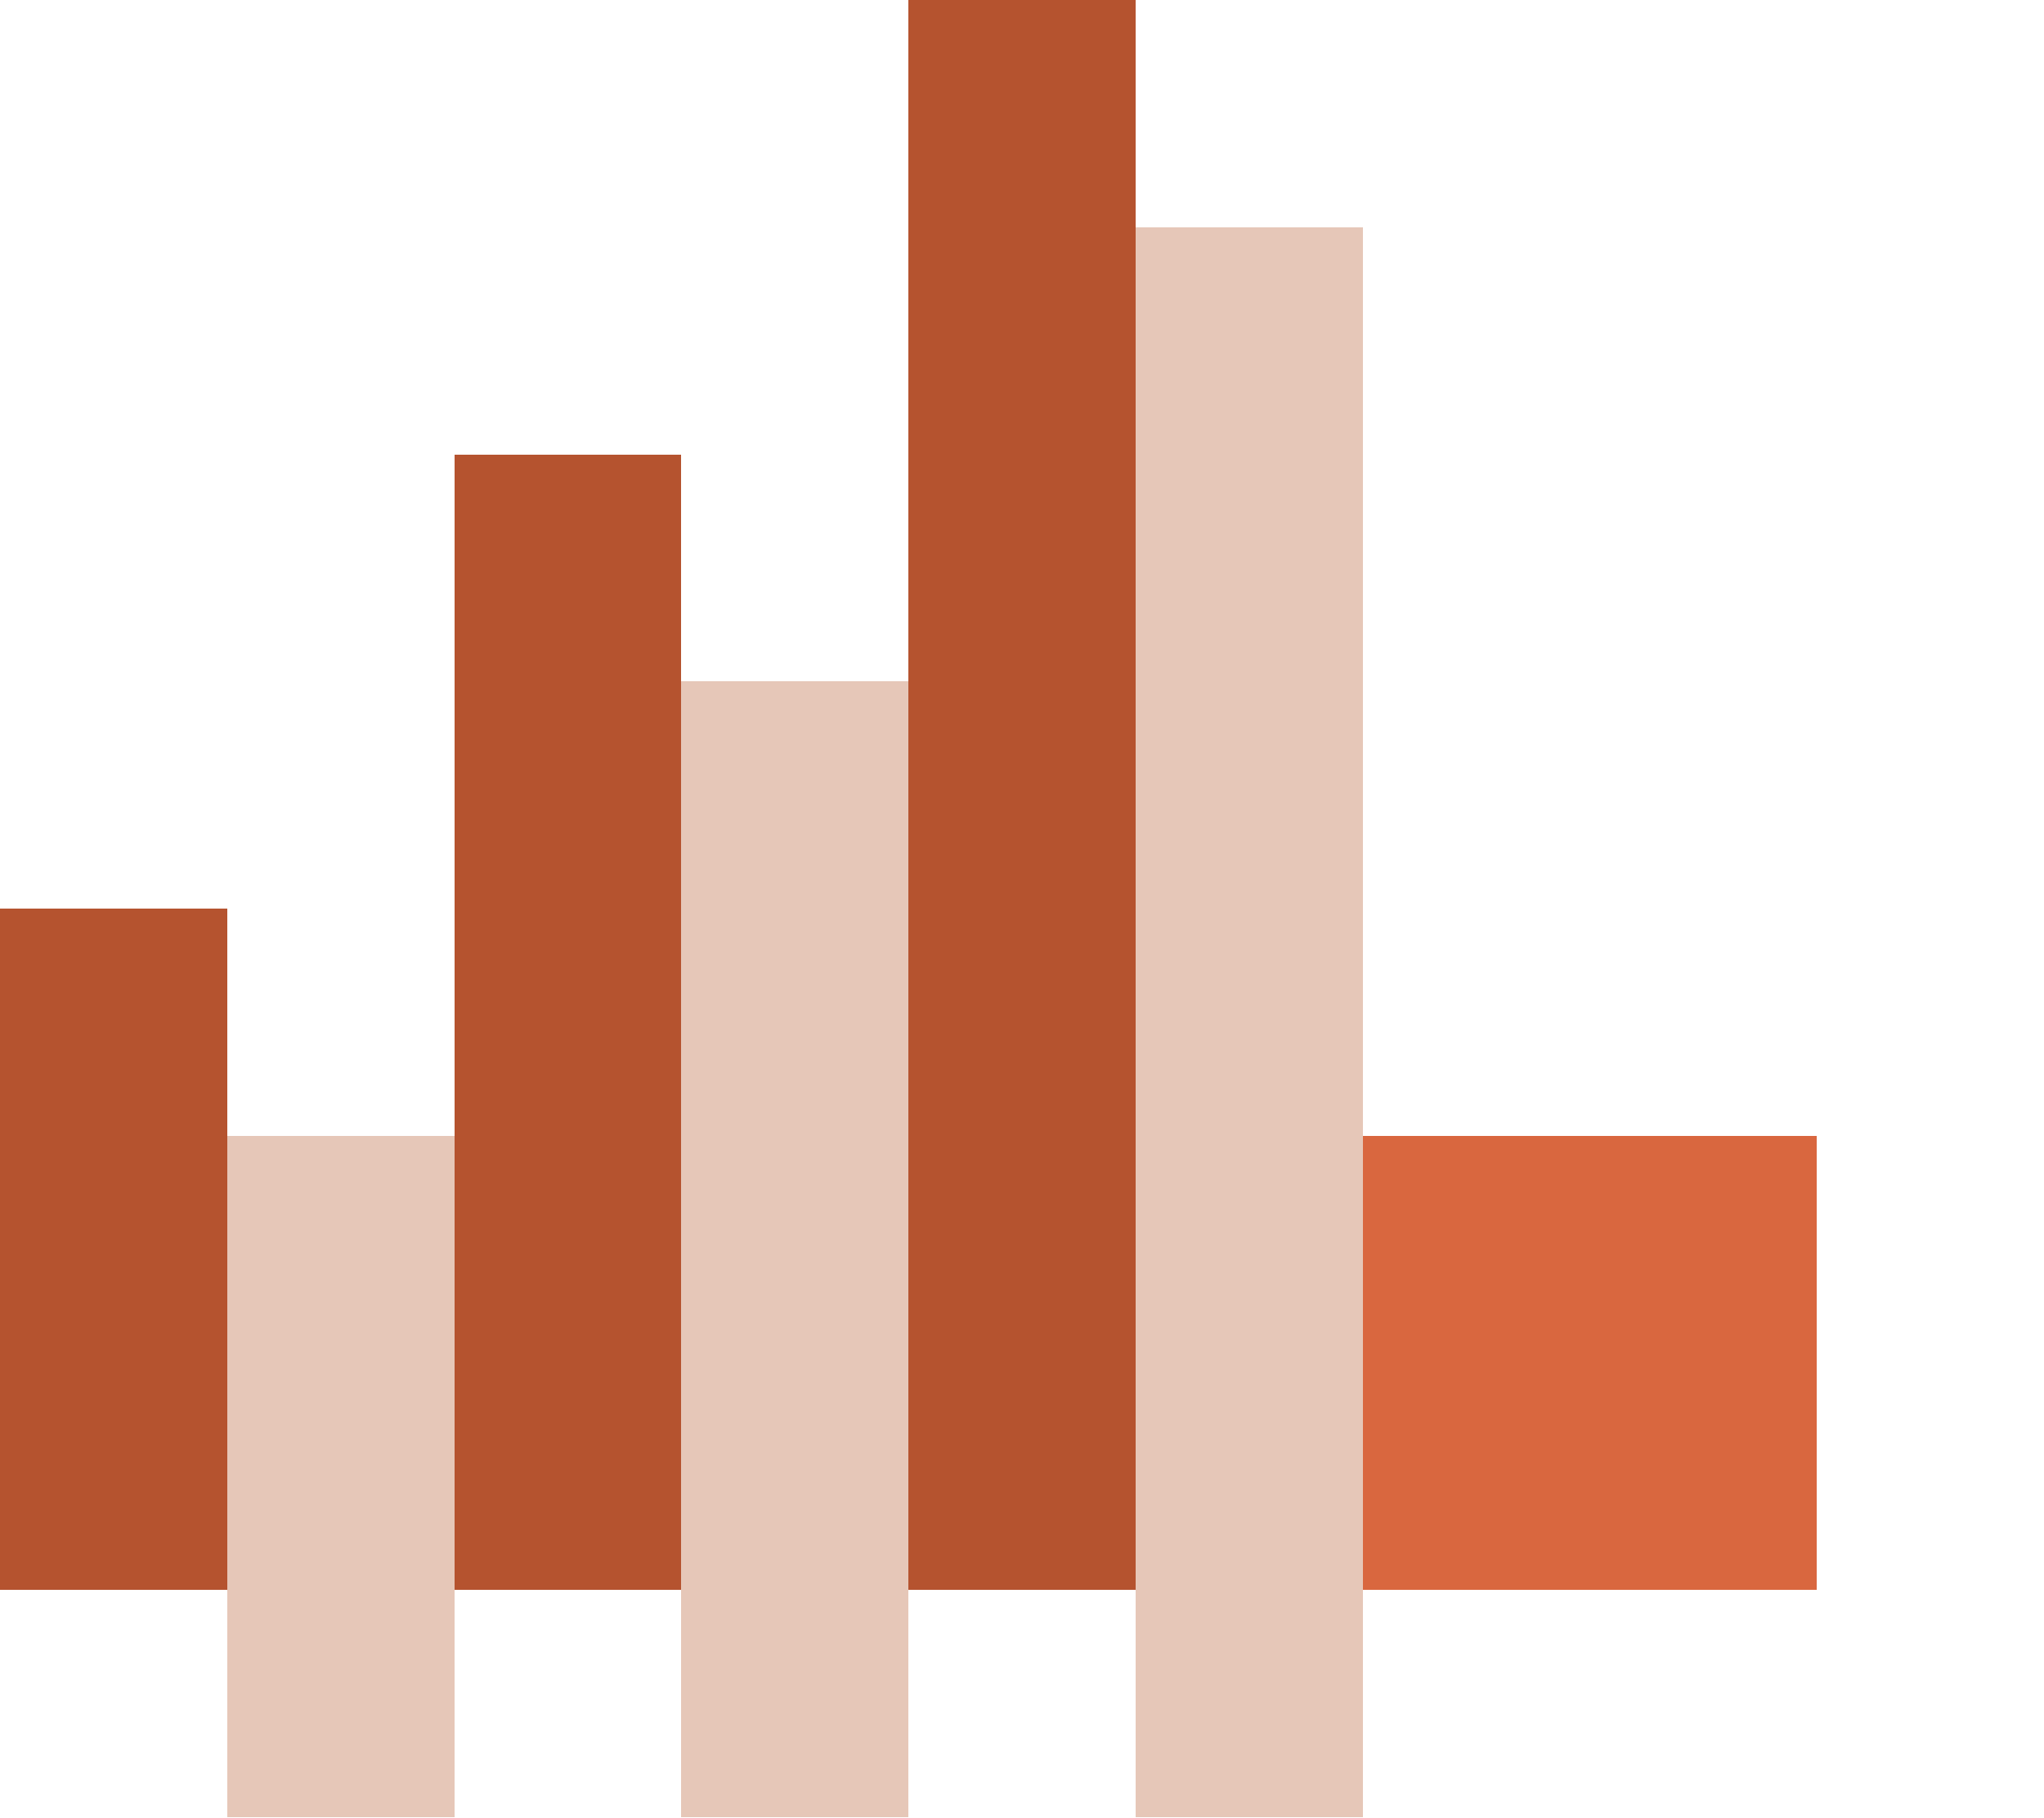
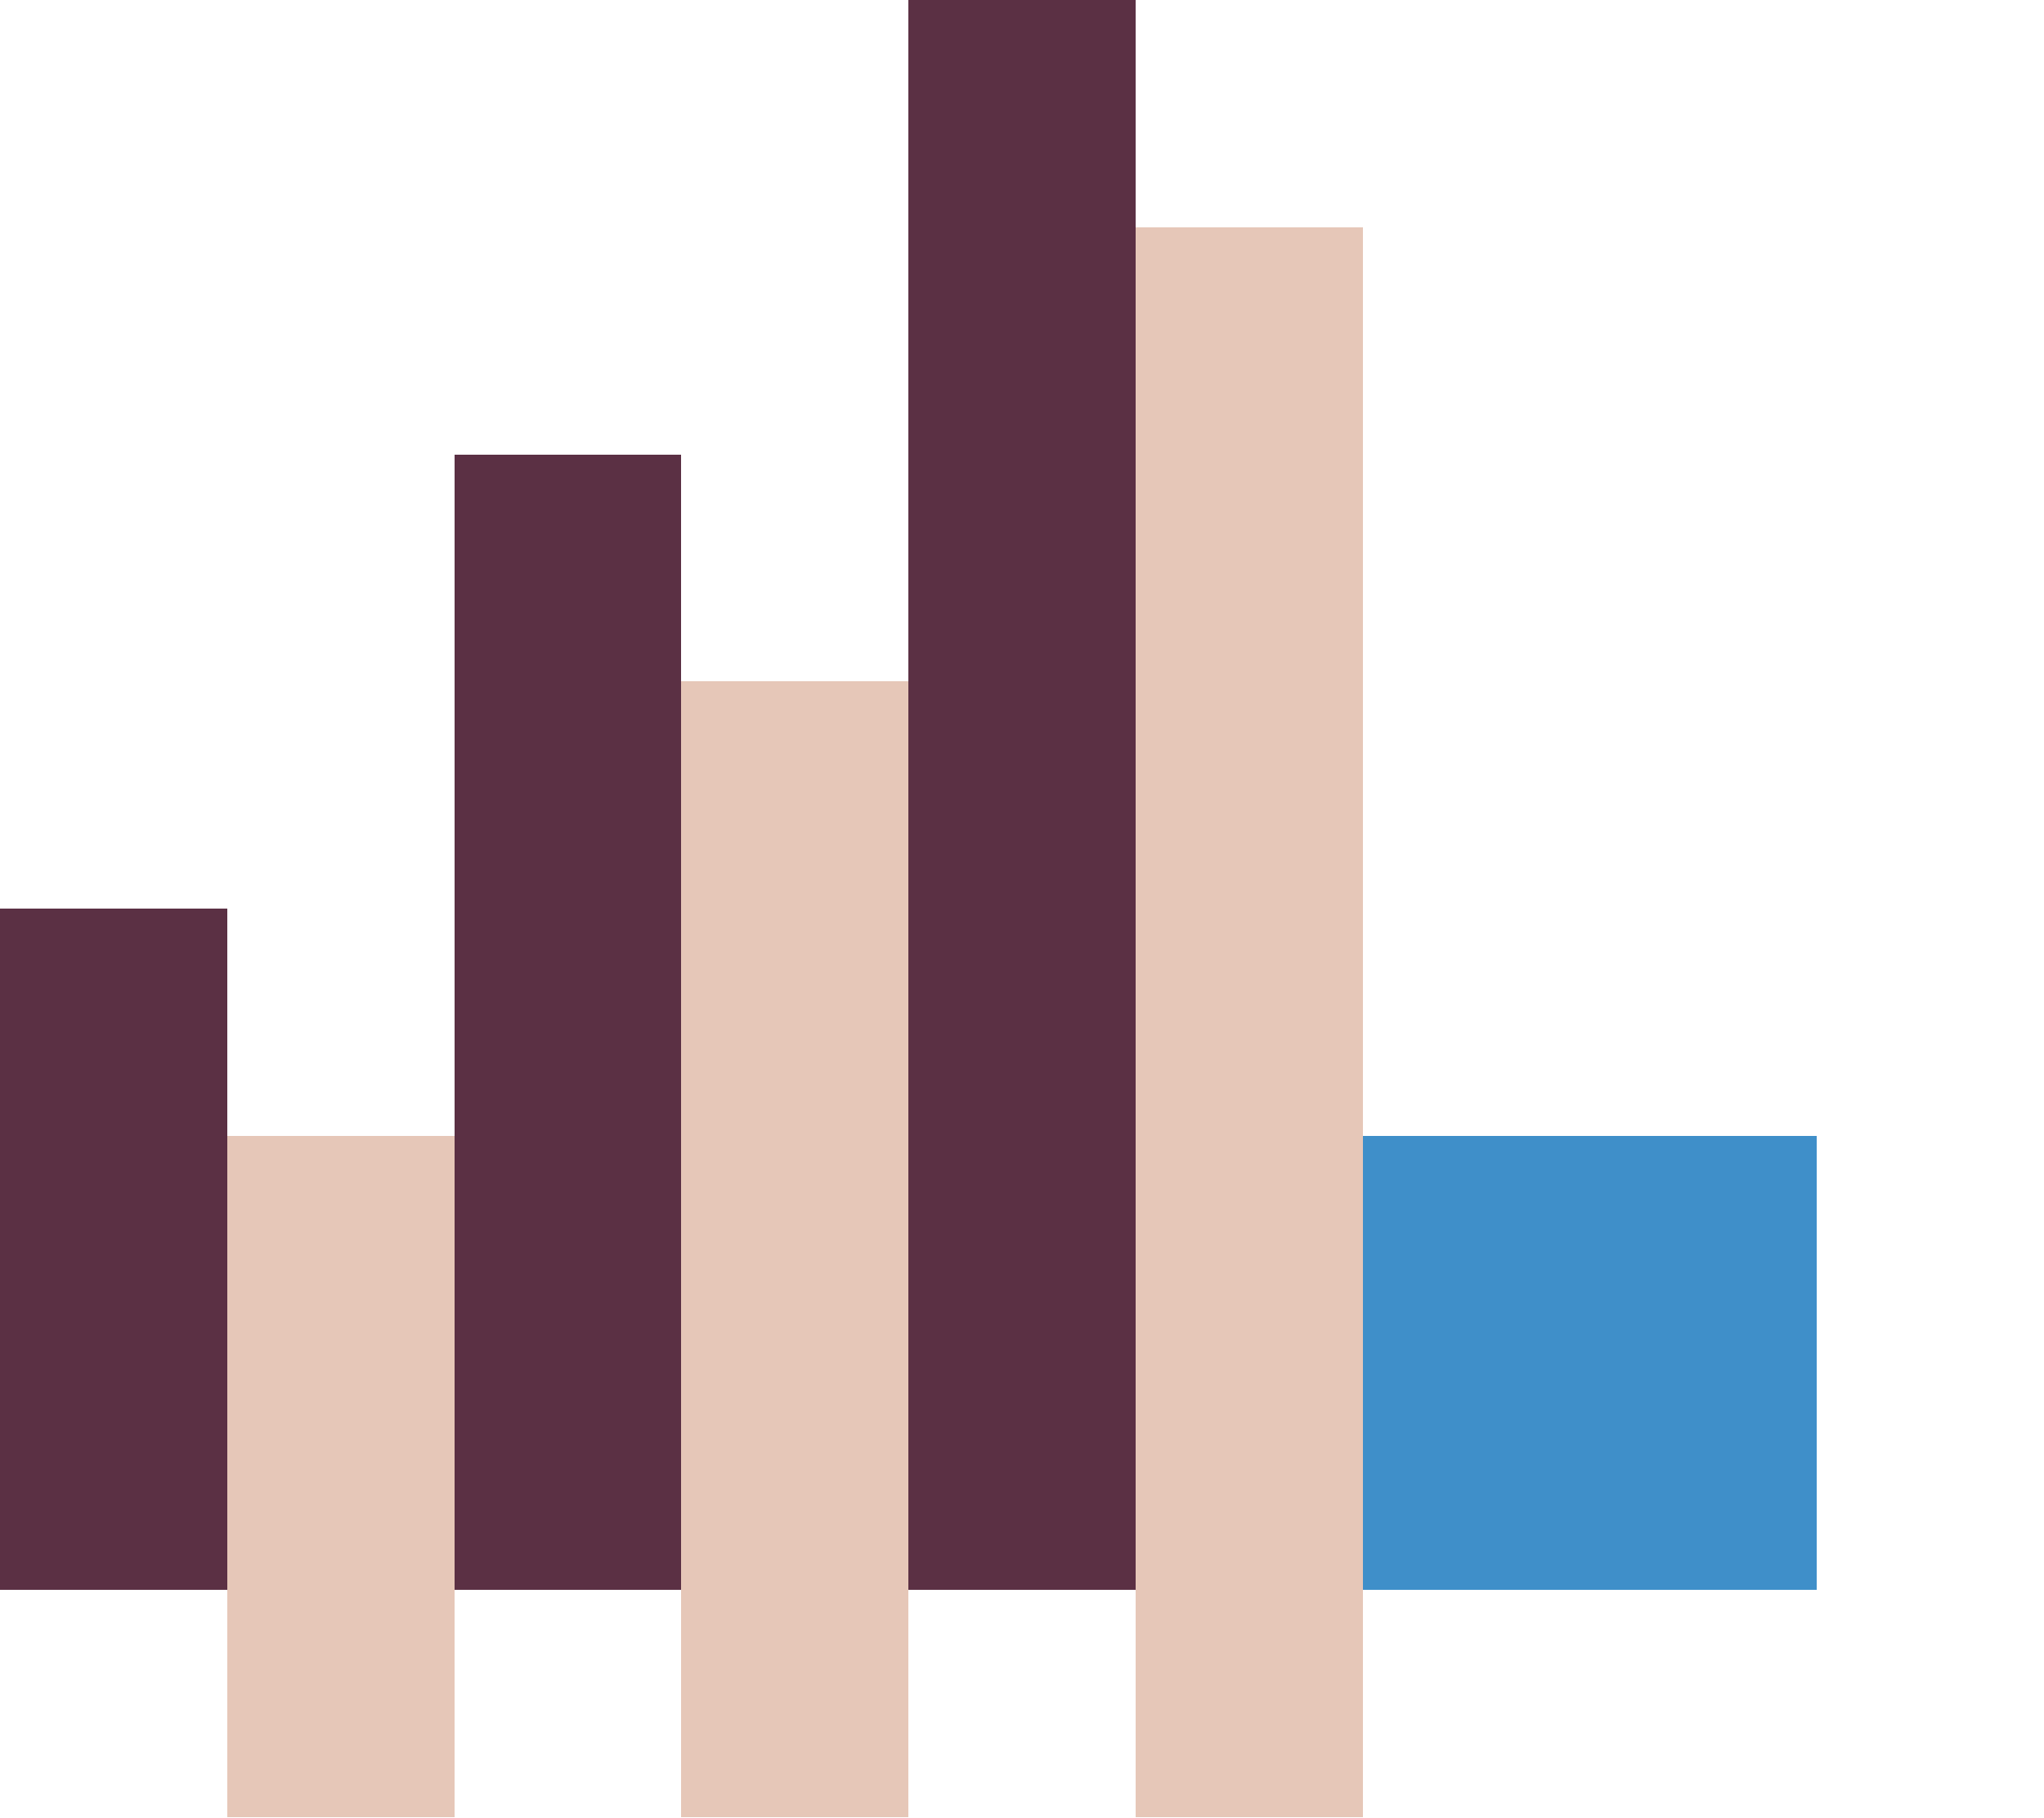
<svg xmlns="http://www.w3.org/2000/svg" viewBox="0 0 9 8" width="36" height="32" shape-rendering="crispEdges" role="img" aria-label="Dataward">
  <path fill="#E6C7B8" d="M1 7h1v1h-1zM1 6h1v1h-1zM1 5h1v1h-1zM3 7h1v1h-1zM3 6h1v1h-1zM3 5h1v1h-1zM3 4h1v1h-1zM3 3h1v1h-1zM5 7h1v1h-1zM5 6h1v1h-1zM5 5h1v1h-1zM5 4h1v1h-1zM5 3h1v1h-1zM5 2h1v1h-1zM5 1h1v1h-1z" />
-   <path fill="#B5532F" d="M0 6h1v1h-1zM0 5h1v1h-1zM0 4h1v1h-1zM2 6h1v1h-1zM2 5h1v1h-1zM2 4h1v1h-1zM2 3h1v1h-1zM2 2h1v1h-1zM4 6h1v1h-1zM4 5h1v1h-1zM4 4h1v1h-1zM4 3h1v1h-1zM4 2h1v1h-1zM4 1h1v1h-1zM4 0h1v1h-1z" />
-   <rect x="6" y="5" width="2" height="2" fill="#D9673F" />
+   <path fill="#5B3044" d="M0 6h1v1h-1zM0 5h1v1h-1zM0 4h1v1h-1zM2 6h1v1h-1zM2 5h1v1h-1zM2 4h1v1h-1zM2 3h1v1h-1zM2 2h1v1h-1zM4 6h1v1h-1zM4 5h1v1h-1zM4 4h1v1h-1zM4 3h1v1h-1zM4 2h1v1h-1zM4 1h1v1h-1zM4 0h1v1h-1z" />
+   <rect x="6" y="5" width="2" height="2" fill="#3F8FC9" />
</svg>
